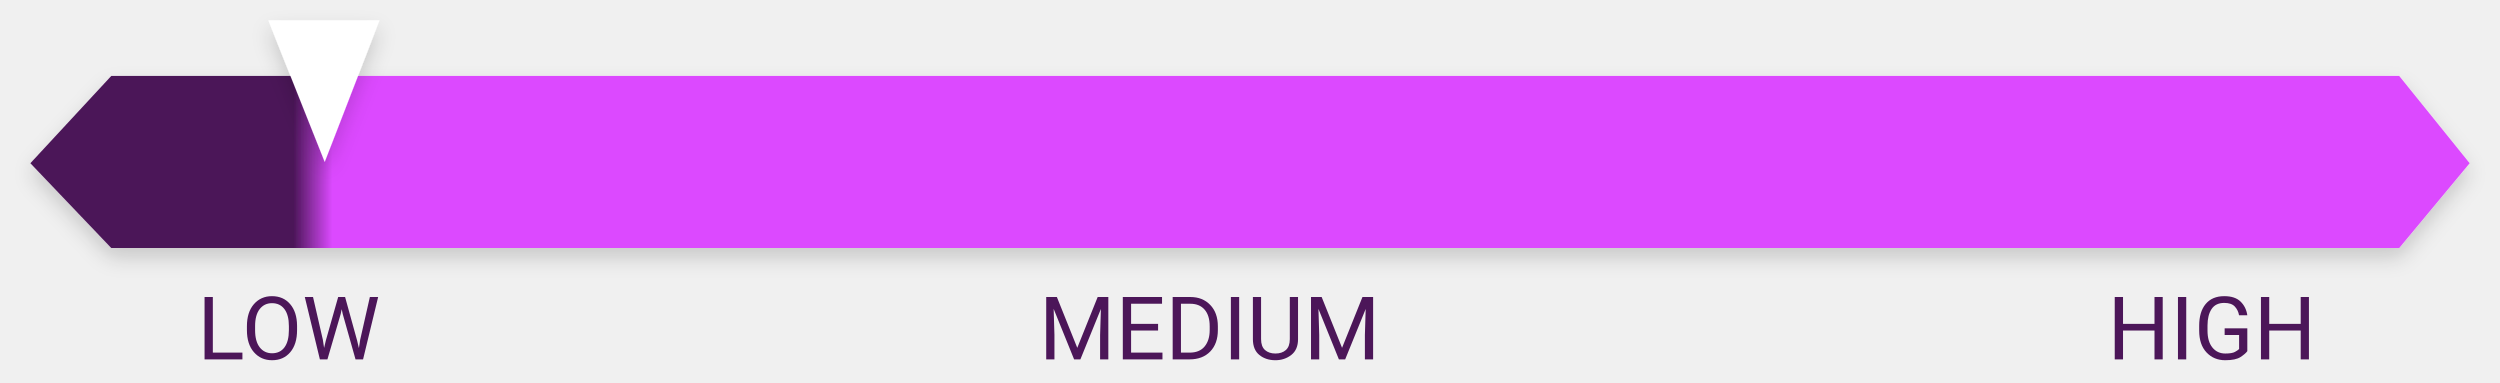
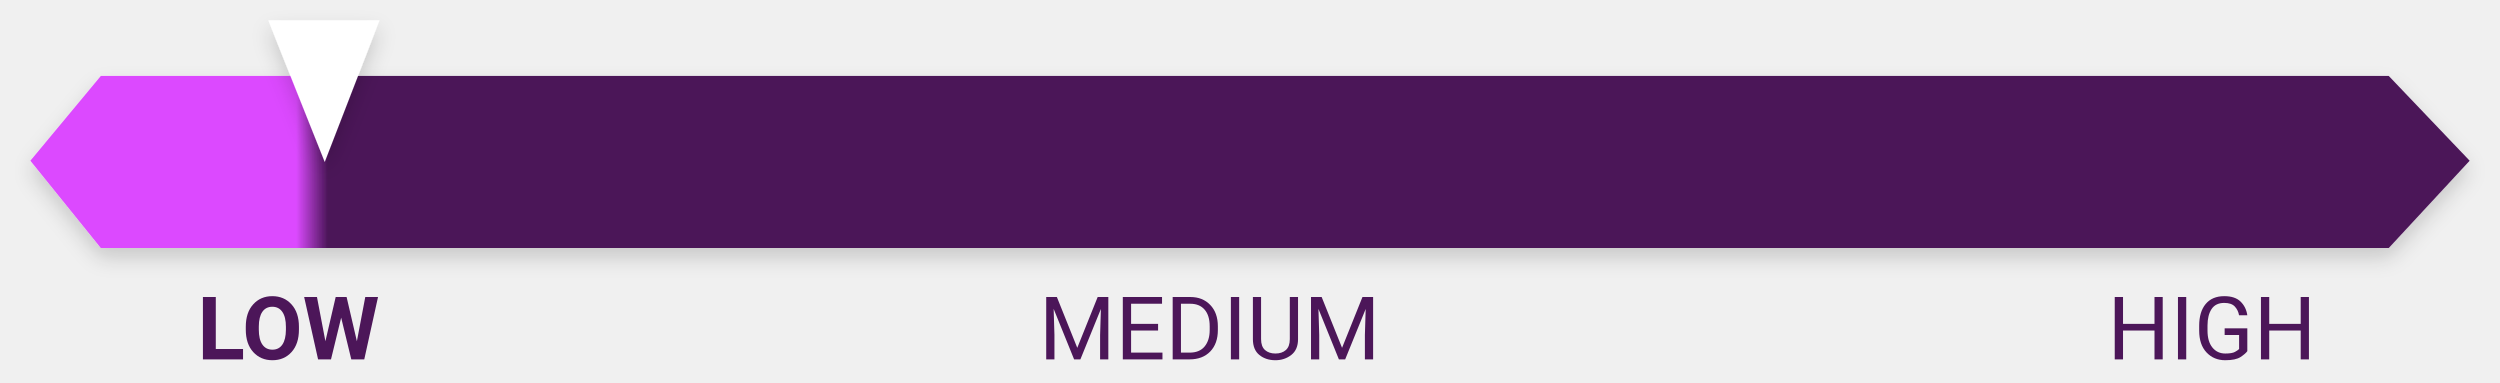
<svg xmlns="http://www.w3.org/2000/svg" width="740.864" height="113.5" viewBox="0 0 740.864 113.5">
  <defs>
-     <linearGradient id="linear-gradient" x1="0.106" y1="1" x2="0.122" y2="1" gradientUnits="objectBoundingBox">
+     <linearGradient id="linear-gradient" x1="0.88" y1="1" x2="0.893" y2="1" gradientUnits="objectBoundingBox">
      <stop offset="0" stop-color="#4c1659" />
      <stop offset="0.493" stop-color="#9330ab" />
      <stop offset="1" stop-color="#dc4aff" />
    </linearGradient>
-     <filter id="Tracciato_131" x="0" y="16.5" width="740.864" height="69" filterUnits="userSpaceOnUse">
+     <filter id="Tracciato_132" x="0" y="16.5" width="740.864" height="69" filterUnits="userSpaceOnUse">
      <feOffset dy="3" input="SourceAlpha" />
      <feGaussianBlur stdDeviation="3" result="blur" />
      <feFlood flood-opacity="0.161" />
      <feComposite operator="in" in2="blur" />
      <feComposite in="SourceGraphic" />
    </filter>
    <filter id="Tracciato_133" x="70.5" y="0" width="50.979" height="60" filterUnits="userSpaceOnUse">
      <feOffset dy="3" input="SourceAlpha" />
      <feGaussianBlur stdDeviation="3" result="blur-2" />
      <feFlood flood-opacity="0.161" />
      <feComposite operator="in" in2="blur-2" />
      <feComposite in="SourceGraphic" />
    </filter>
  </defs>
-   <g id="Raggruppa_200" data-name="Raggruppa 200" transform="translate(-5726 -5797.5)">
-     <g transform="matrix(1, 0, 0, 1, 5726, 5797.5)" filter="url(#Tracciato_131)">
-       <path id="Tracciato_131-2" data-name="Tracciato 131" d="M0,0H678l20.885,25.873L678,51H0L-23.979,25.873Z" transform="translate(32.98 22.5)" fill="url(#linear-gradient)" />
+   <g id="Raggruppa_206" data-name="Raggruppa 206" transform="translate(-6811 -5797.5)">
+     <g transform="matrix(1, 0, 0, 1, 6811, 5797.5)" filter="url(#Tracciato_132)">
+       <path id="Tracciato_132-2" data-name="Tracciato 132" d="M0,0H678l20.885,25.873L678,51H0L-23.979,25.873Z" transform="translate(707.89 73.5) rotate(180)" fill="url(#linear-gradient)" />
    </g>
-     <text id="MEDIUM" transform="translate(6033.901 5904)" fill="#4c1659" font-size="26" font-family="Roboto-Regular, Roboto">
+     <text id="MEDIUM" transform="translate(7118.901 5904)" fill="#4c1659" font-size="26" font-family="Roboto-Regular, Roboto">
      <tspan x="0" y="0">MEDIUM</tspan>
    </text>
-     <text id="HIGH" transform="translate(6350.553 5904)" fill="#4c1659" font-size="26" font-family="Roboto-Regular, Roboto">
+     <text id="HIGH" transform="translate(7435.553 5904)" fill="#4c1659" font-size="26" font-family="Roboto-Regular, Roboto">
      <tspan x="0" y="0">HIGH</tspan>
    </text>
-     <g id="Raggruppa_80" data-name="Raggruppa 80" transform="translate(19.01 734.99)">
+     <g id="Raggruppa_80" data-name="Raggruppa 80" transform="translate(1104.01 734.99)">
      <g transform="matrix(1, 0, 0, 1, 5706.99, 5062.51)" filter="url(#Tracciato_133)">
        <path id="Tracciato_133-2" data-name="Tracciato 133" d="M42,0V32.979L0,16.731Z" transform="translate(79.5 48) rotate(-90)" fill="#fff" />
      </g>
    </g>
-     <text id="LOW" transform="translate(5784.479 5904)" fill="#4c1659" font-size="26" font-family="Roboto-Regular, Roboto">
+     <text id="LOW" transform="translate(6869.479 5904)" fill="#4c1659" font-size="26" font-family="Roboto-Bold, Roboto" font-weight="700">
      <tspan x="0" y="0">LOW</tspan>
    </text>
  </g>
</svg>
